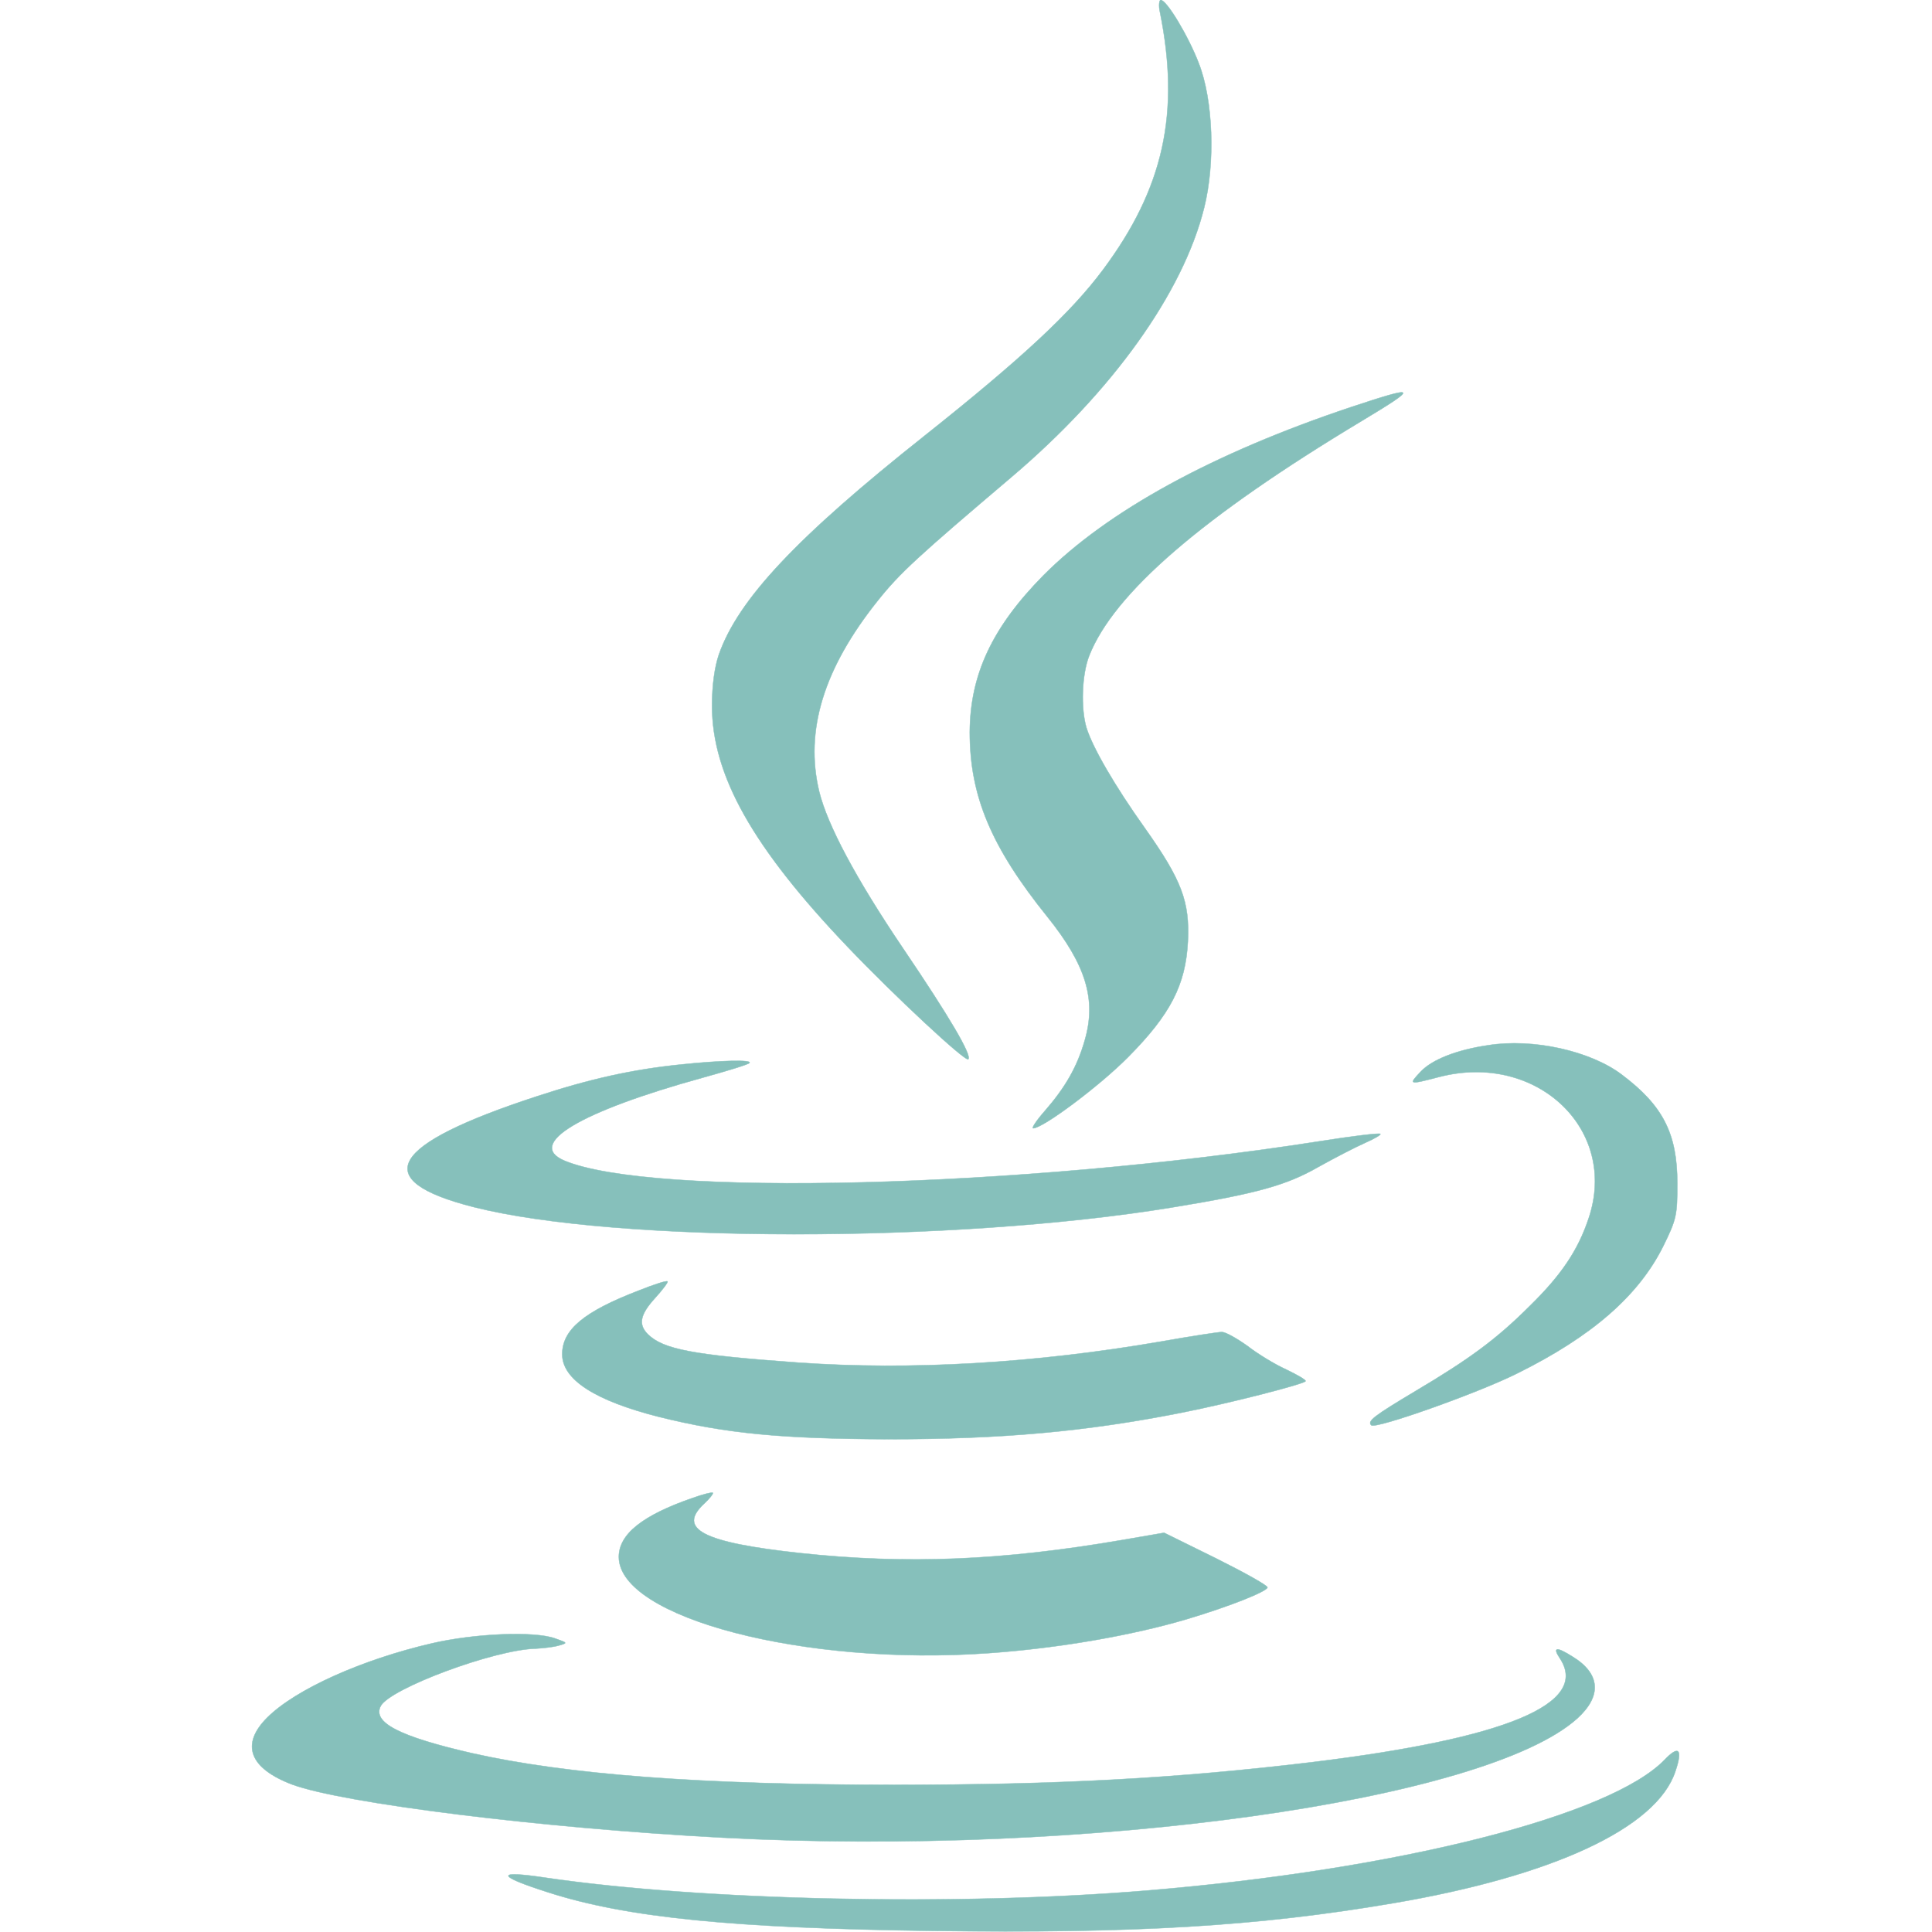
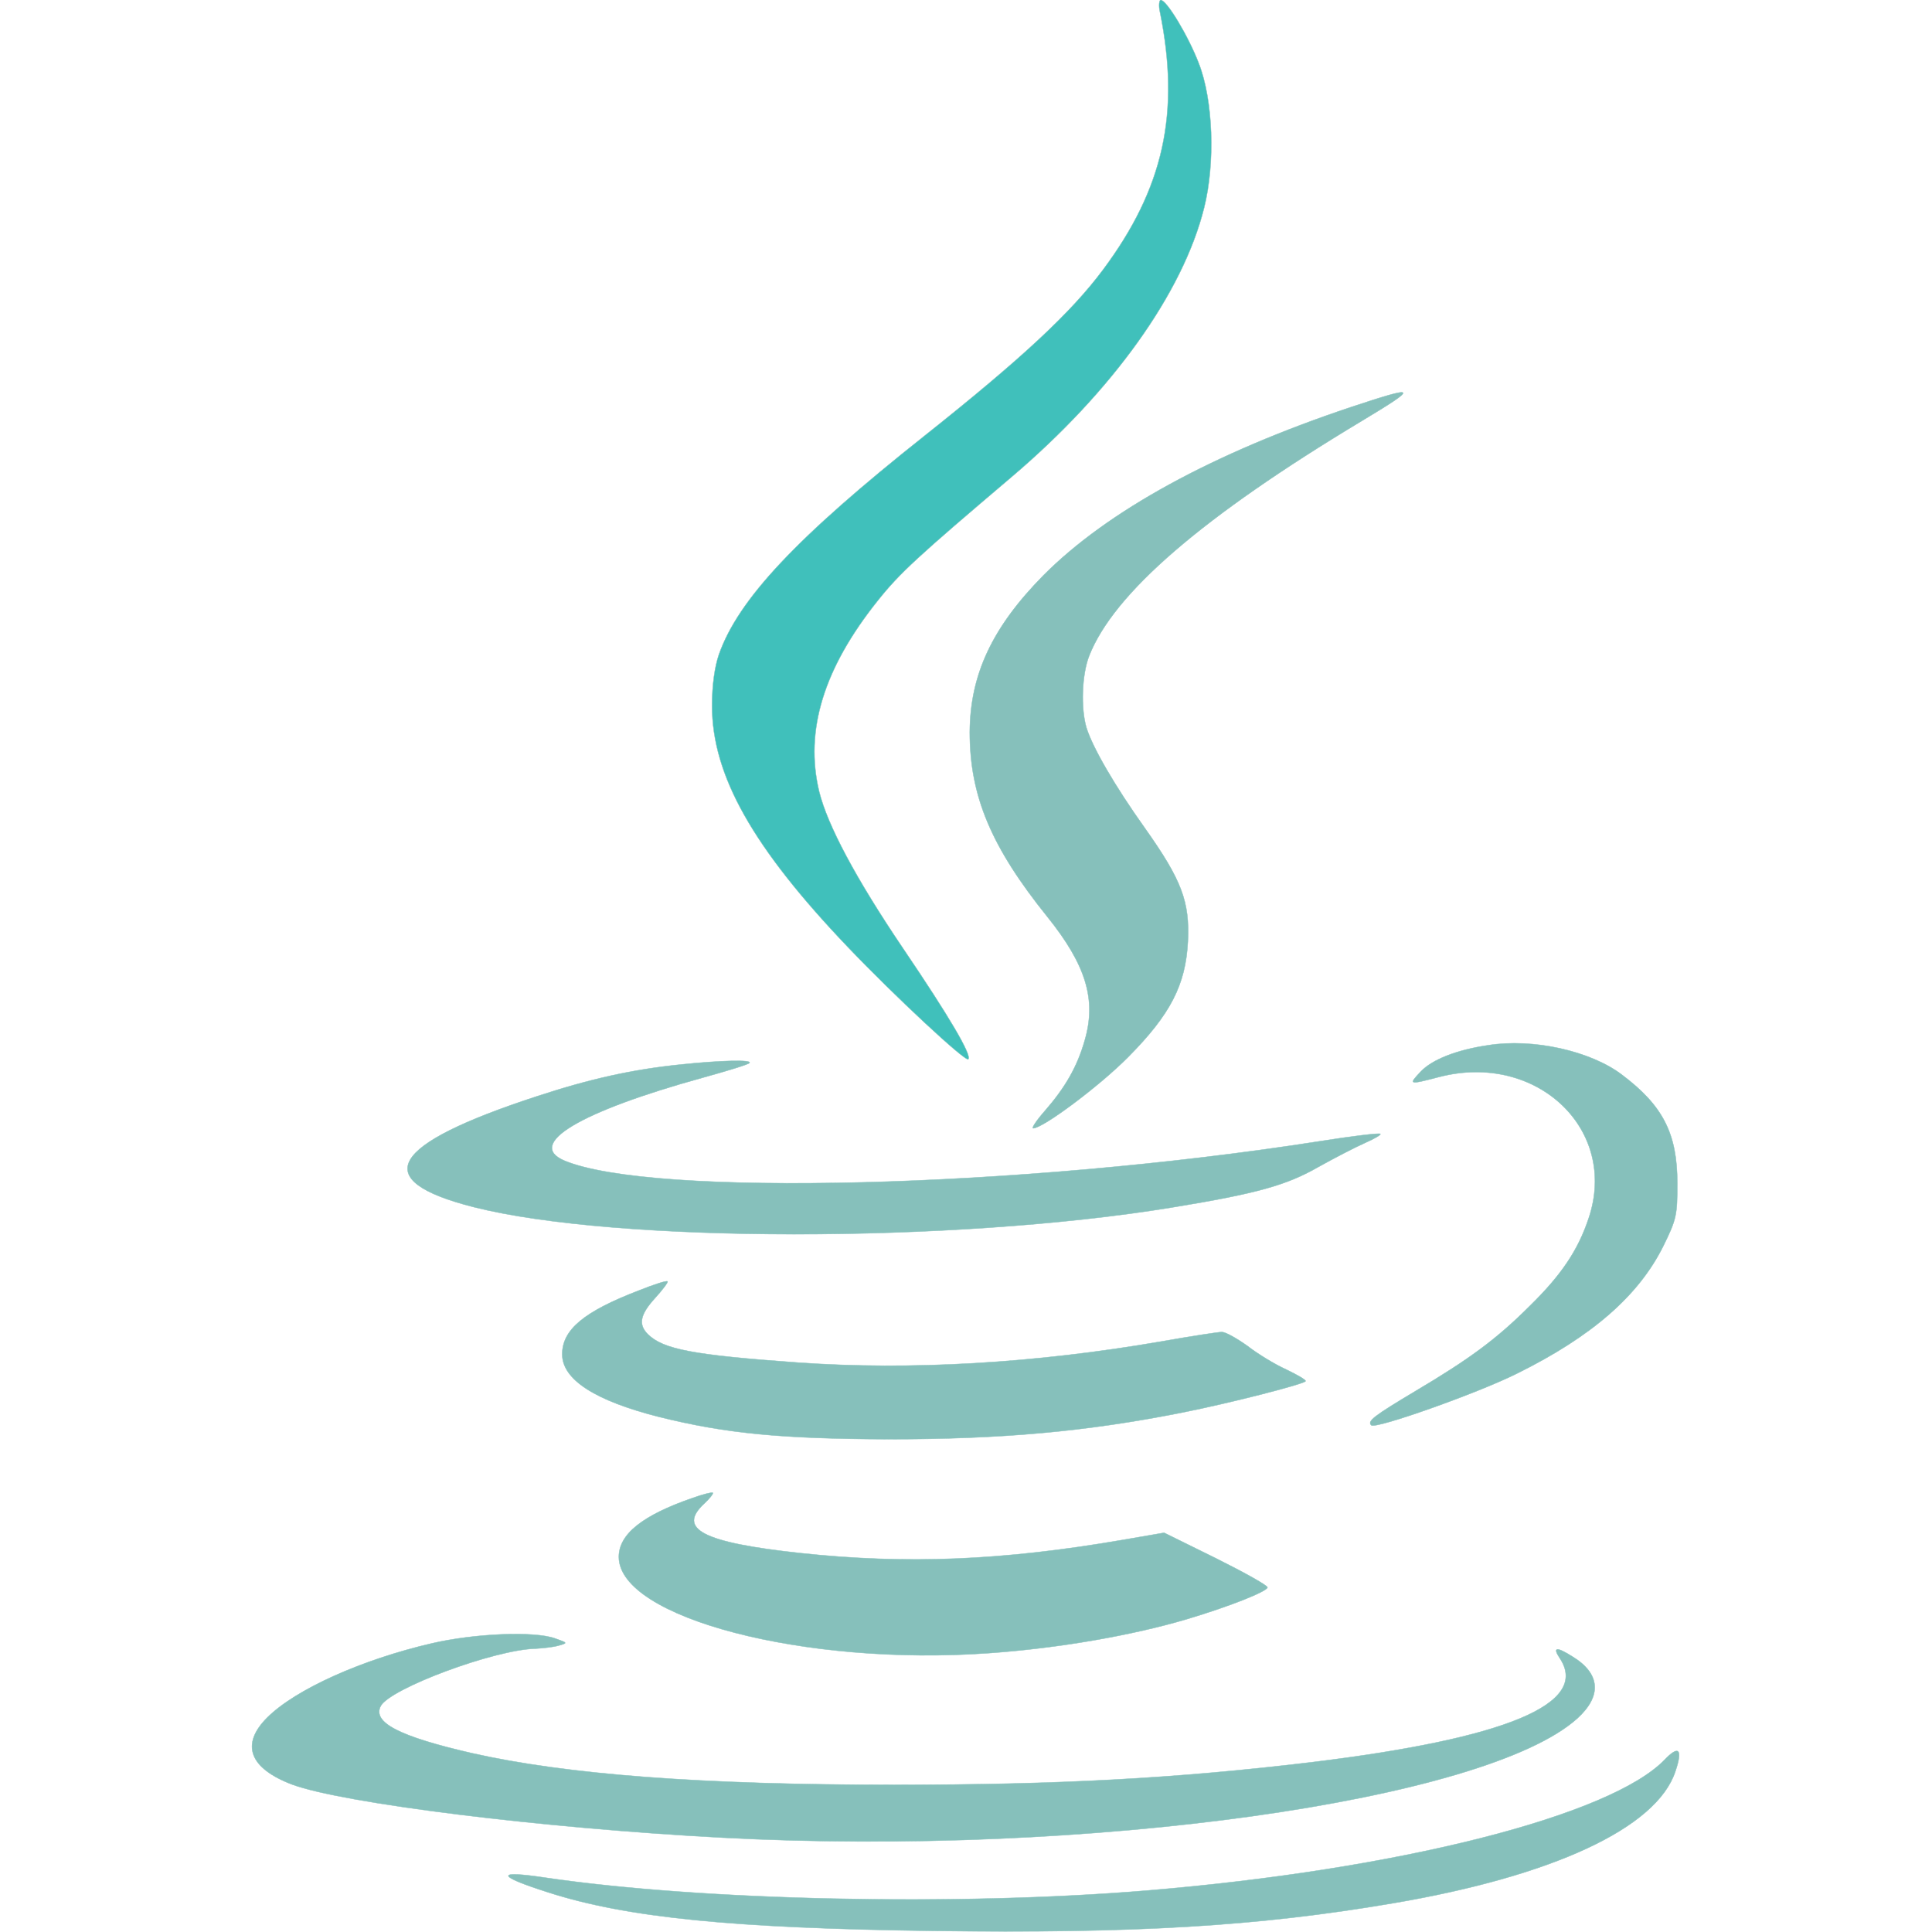
<svg xmlns="http://www.w3.org/2000/svg" version="1.0" width="512pt" height="512pt" viewBox="0 0 512 512" preserveAspectRatio="xMidYMid meet">
  <g transform="translate(0,512) scale(0.1,-0.1)" fill="#86C0BB" stroke="#86C0BB">
-     <path d="M3074 5088 c54 -267 10 -467 -151 -683 -85 -114 -215 -235 -473 -440 -339 -269 -494 -434 -545 -580 -11 -32 -18 -81 -18 -135 0 -184 107 -375 360 -640 123 -129 312 -305 319 -297 10 10 -49 111 -173 294 -125 185 -200 326 -222 415 -39 162 12 327 155 506 59 74 105 116 356 329 266 226 453 487 509 712 30 119 24 286 -14 383 -27 71 -85 168 -101 168 -4 0 -6 -15 -2 -32z" />
+     <path fill="#40C0BB" d="M3074 5088 c54 -267 10 -467 -151 -683 -85 -114 -215 -235 -473 -440 -339 -269 -494 -434 -545 -580 -11 -32 -18 -81 -18 -135 0 -184 107 -375 360 -640 123 -129 312 -305 319 -297 10 10 -49 111 -173 294 -125 185 -200 326 -222 415 -39 162 12 327 155 506 59 74 105 116 356 329 266 226 453 487 509 712 30 119 24 286 -14 383 -27 71 -85 168 -101 168 -4 0 -6 -15 -2 -32z" />
    <path d="M3580 4041 c-365 -122 -645 -275 -815 -446 -135 -137 -194 -262 -195 -415 0 -170 57 -305 206 -490 102 -127 130 -219 99 -326 -20 -71 -52 -126 -106 -188 -22 -25 -36 -46 -31 -46 26 0 177 113 252 189 112 113 152 191 158 306 5 105 -16 162 -113 299 -82 115 -140 216 -156 268 -15 51 -12 140 7 189 65 167 301 370 722 623 153 92 150 96 -28 37z" />
    <path d="M3944 2350 c-83 -12 -149 -38 -179 -70 -33 -35 -32 -35 49 -14 258 67 476 -139 396 -375 -28 -84 -72 -150 -157 -233 -87 -87 -161 -141 -301 -224 -112 -67 -129 -80 -118 -91 11 -11 282 85 386 137 200 99 323 207 388 338 35 71 37 82 37 166 0 132 -38 206 -147 288 -83 63 -236 97 -354 78z" />
    <path d="M1805 2299 c-128 -13 -241 -38 -381 -84 -395 -129 -448 -223 -168 -294 376 -95 1268 -96 1849 -1 226 37 304 59 388 107 43 24 99 53 124 64 25 11 44 22 41 24 -2 3 -76 -6 -164 -20 -795 -124 -1765 -148 -1998 -51 -104 44 40 130 366 220 65 18 121 35 124 39 9 9 -77 7 -181 -4z" />
    <path d="M1693 1700 c-146 -56 -203 -104 -203 -169 0 -67 87 -123 257 -166 177 -44 324 -58 608 -59 299 0 522 20 775 70 127 25 330 77 330 84 0 4 -23 17 -52 31 -29 13 -75 41 -102 62 -28 20 -58 37 -68 37 -9 0 -81 -11 -160 -25 -336 -58 -665 -77 -963 -56 -279 20 -357 35 -398 75 -26 26 -21 52 19 96 20 22 35 42 33 44 -2 3 -36 -8 -76 -24z" />
    <path d="M1835 1150 c-133 -46 -195 -96 -195 -156 0 -161 493 -290 980 -255 185 13 380 47 525 90 117 35 211 73 214 84 1 5 -60 39 -136 77 l-138 68 -110 -19 c-320 -55 -573 -65 -853 -35 -260 28 -329 64 -255 132 14 13 24 26 22 28 -2 2 -26 -4 -54 -14z" />
    <path d="M1145 765 c-186 -43 -362 -122 -437 -197 -71 -71 -47 -134 66 -177 135 -50 665 -116 1141 -141 964 -51 2022 97 2265 316 66 60 61 119 -13 164 -43 27 -53 25 -33 -5 79 -120 -141 -212 -657 -275 -359 -43 -670 -60 -1108 -60 -510 0 -866 27 -1119 84 -191 44 -264 81 -241 125 26 47 300 149 410 152 20 1 47 4 61 8 25 7 25 7 -9 19 -56 20 -214 13 -326 -13z" />
    <path d="M4411 456 c-145 -149 -707 -291 -1370 -346 -505 -42 -1181 -27 -1596 34 -133 20 -130 5 8 -39 208 -67 491 -95 1019 -102 537 -7 859 12 1218 73 425 72 701 200 750 350 20 59 9 70 -29 30z" />
  </g>
</svg>
